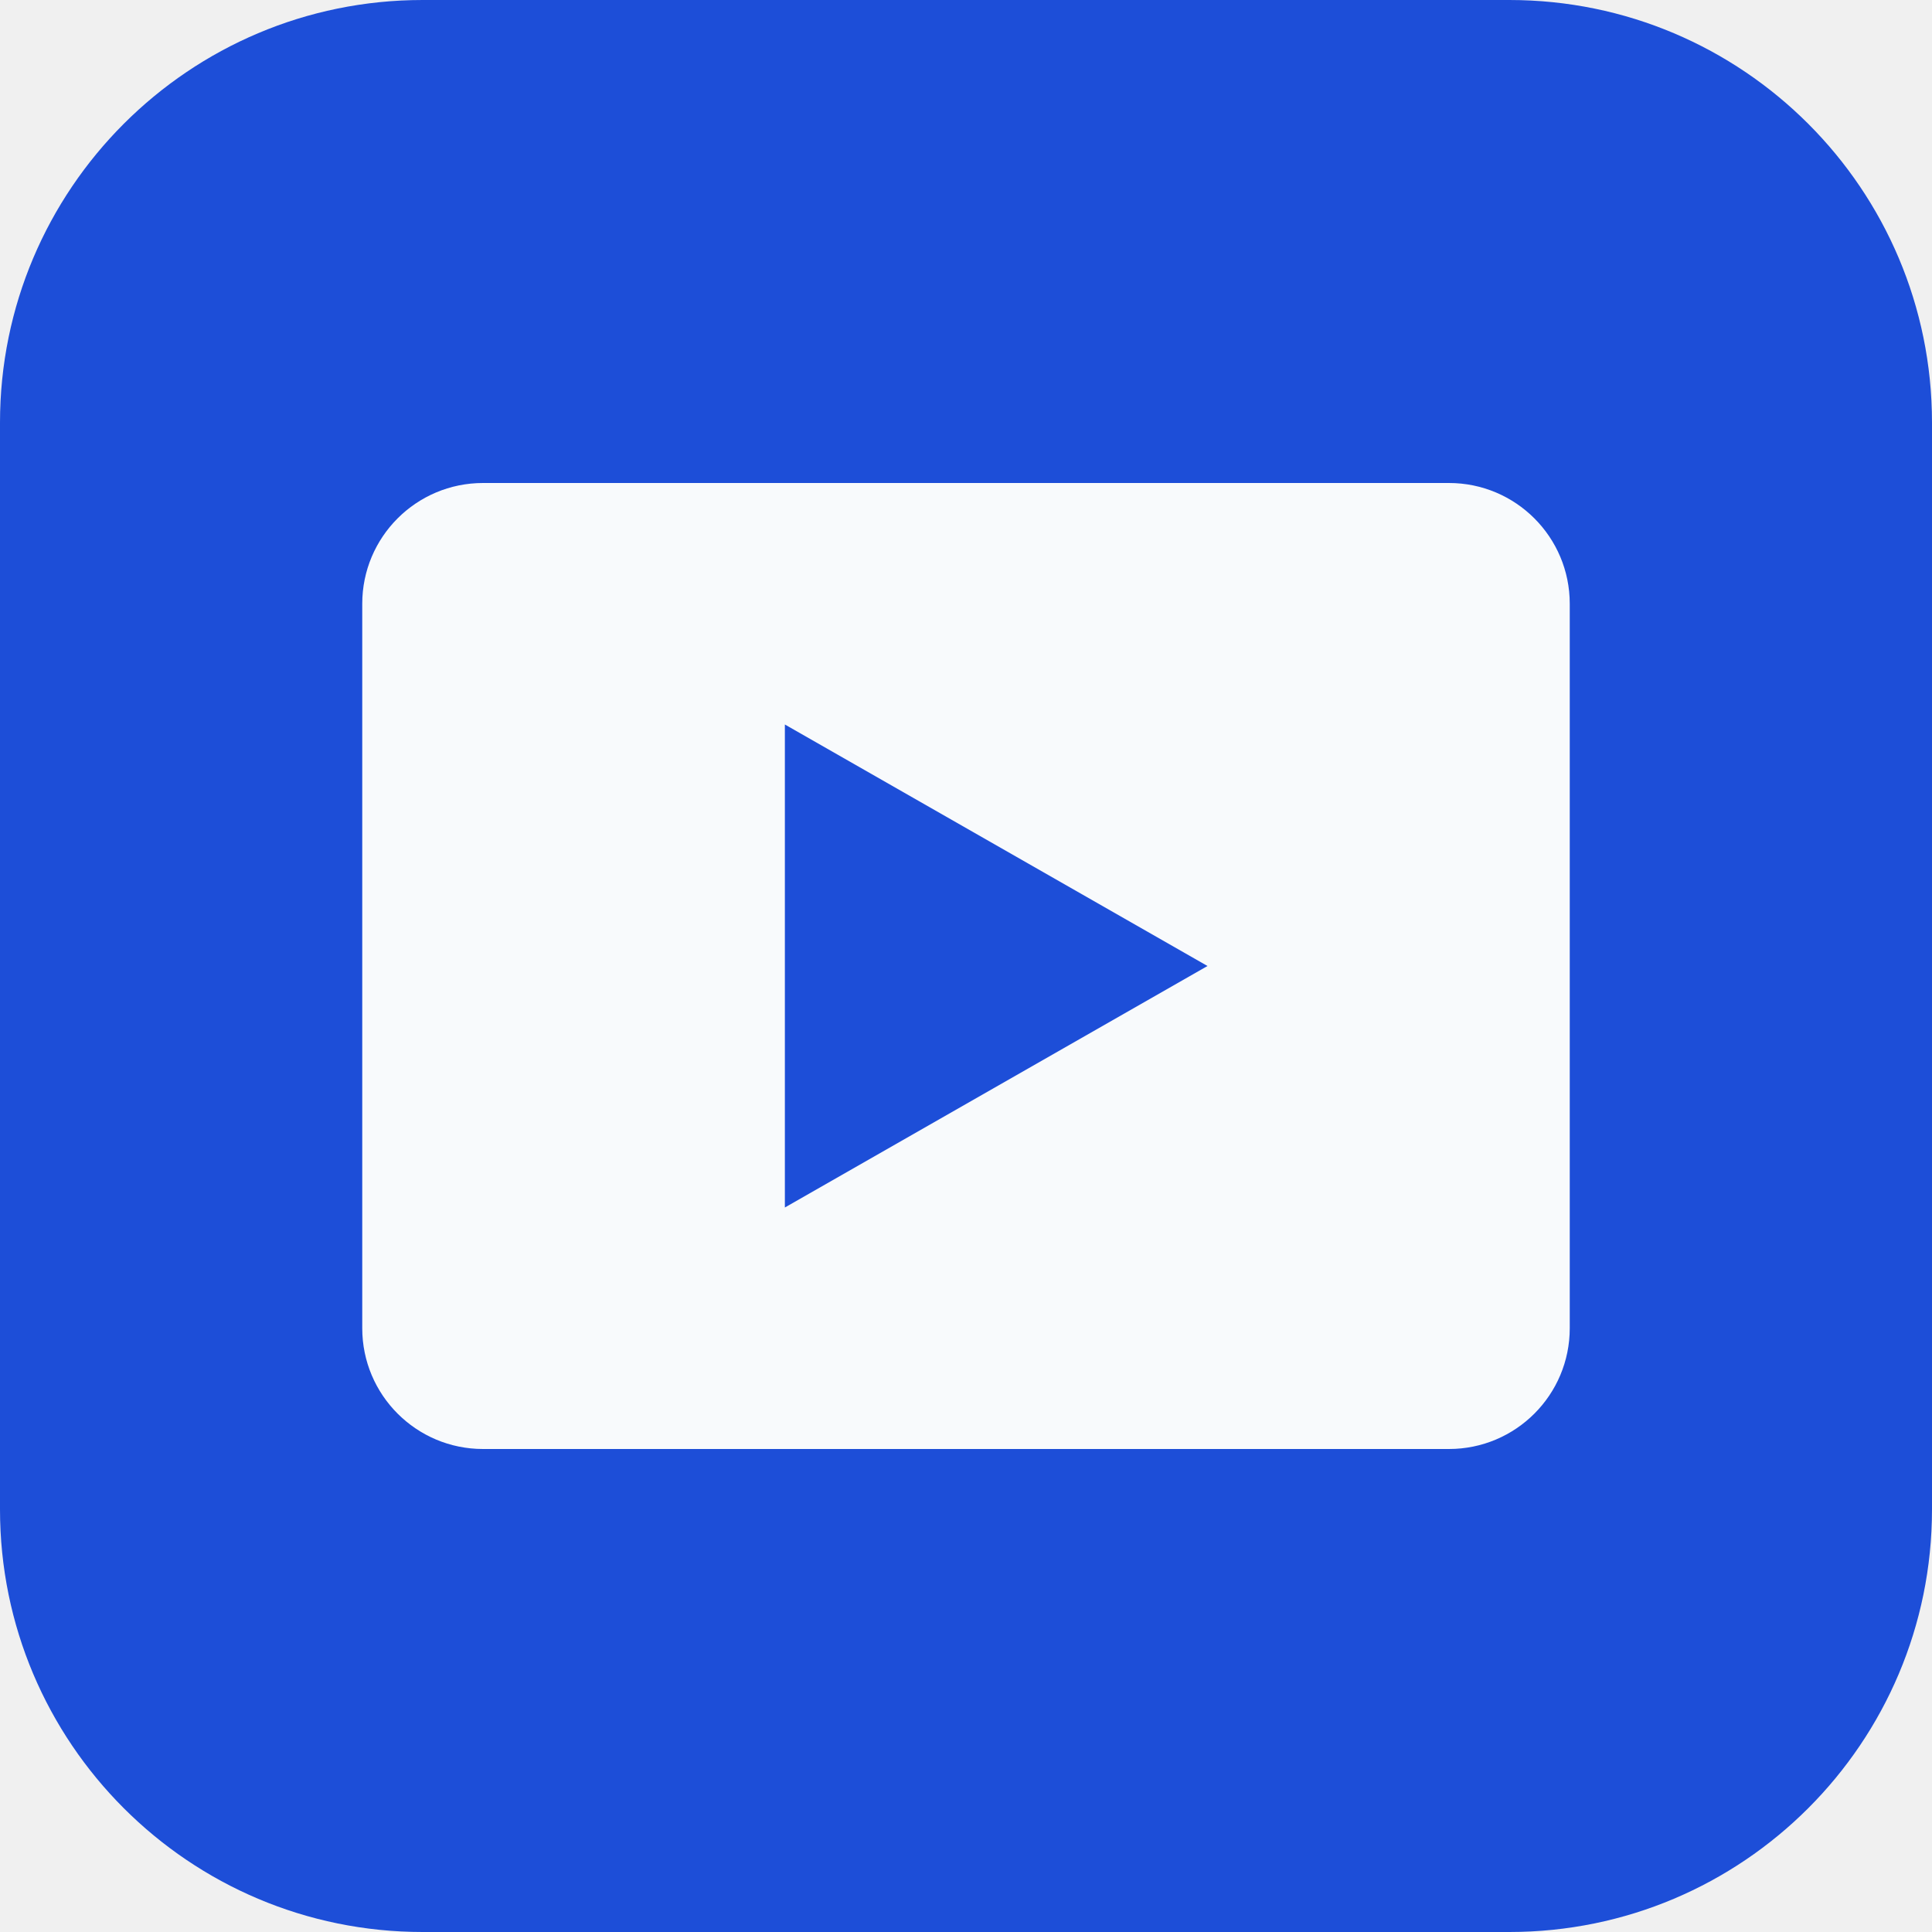
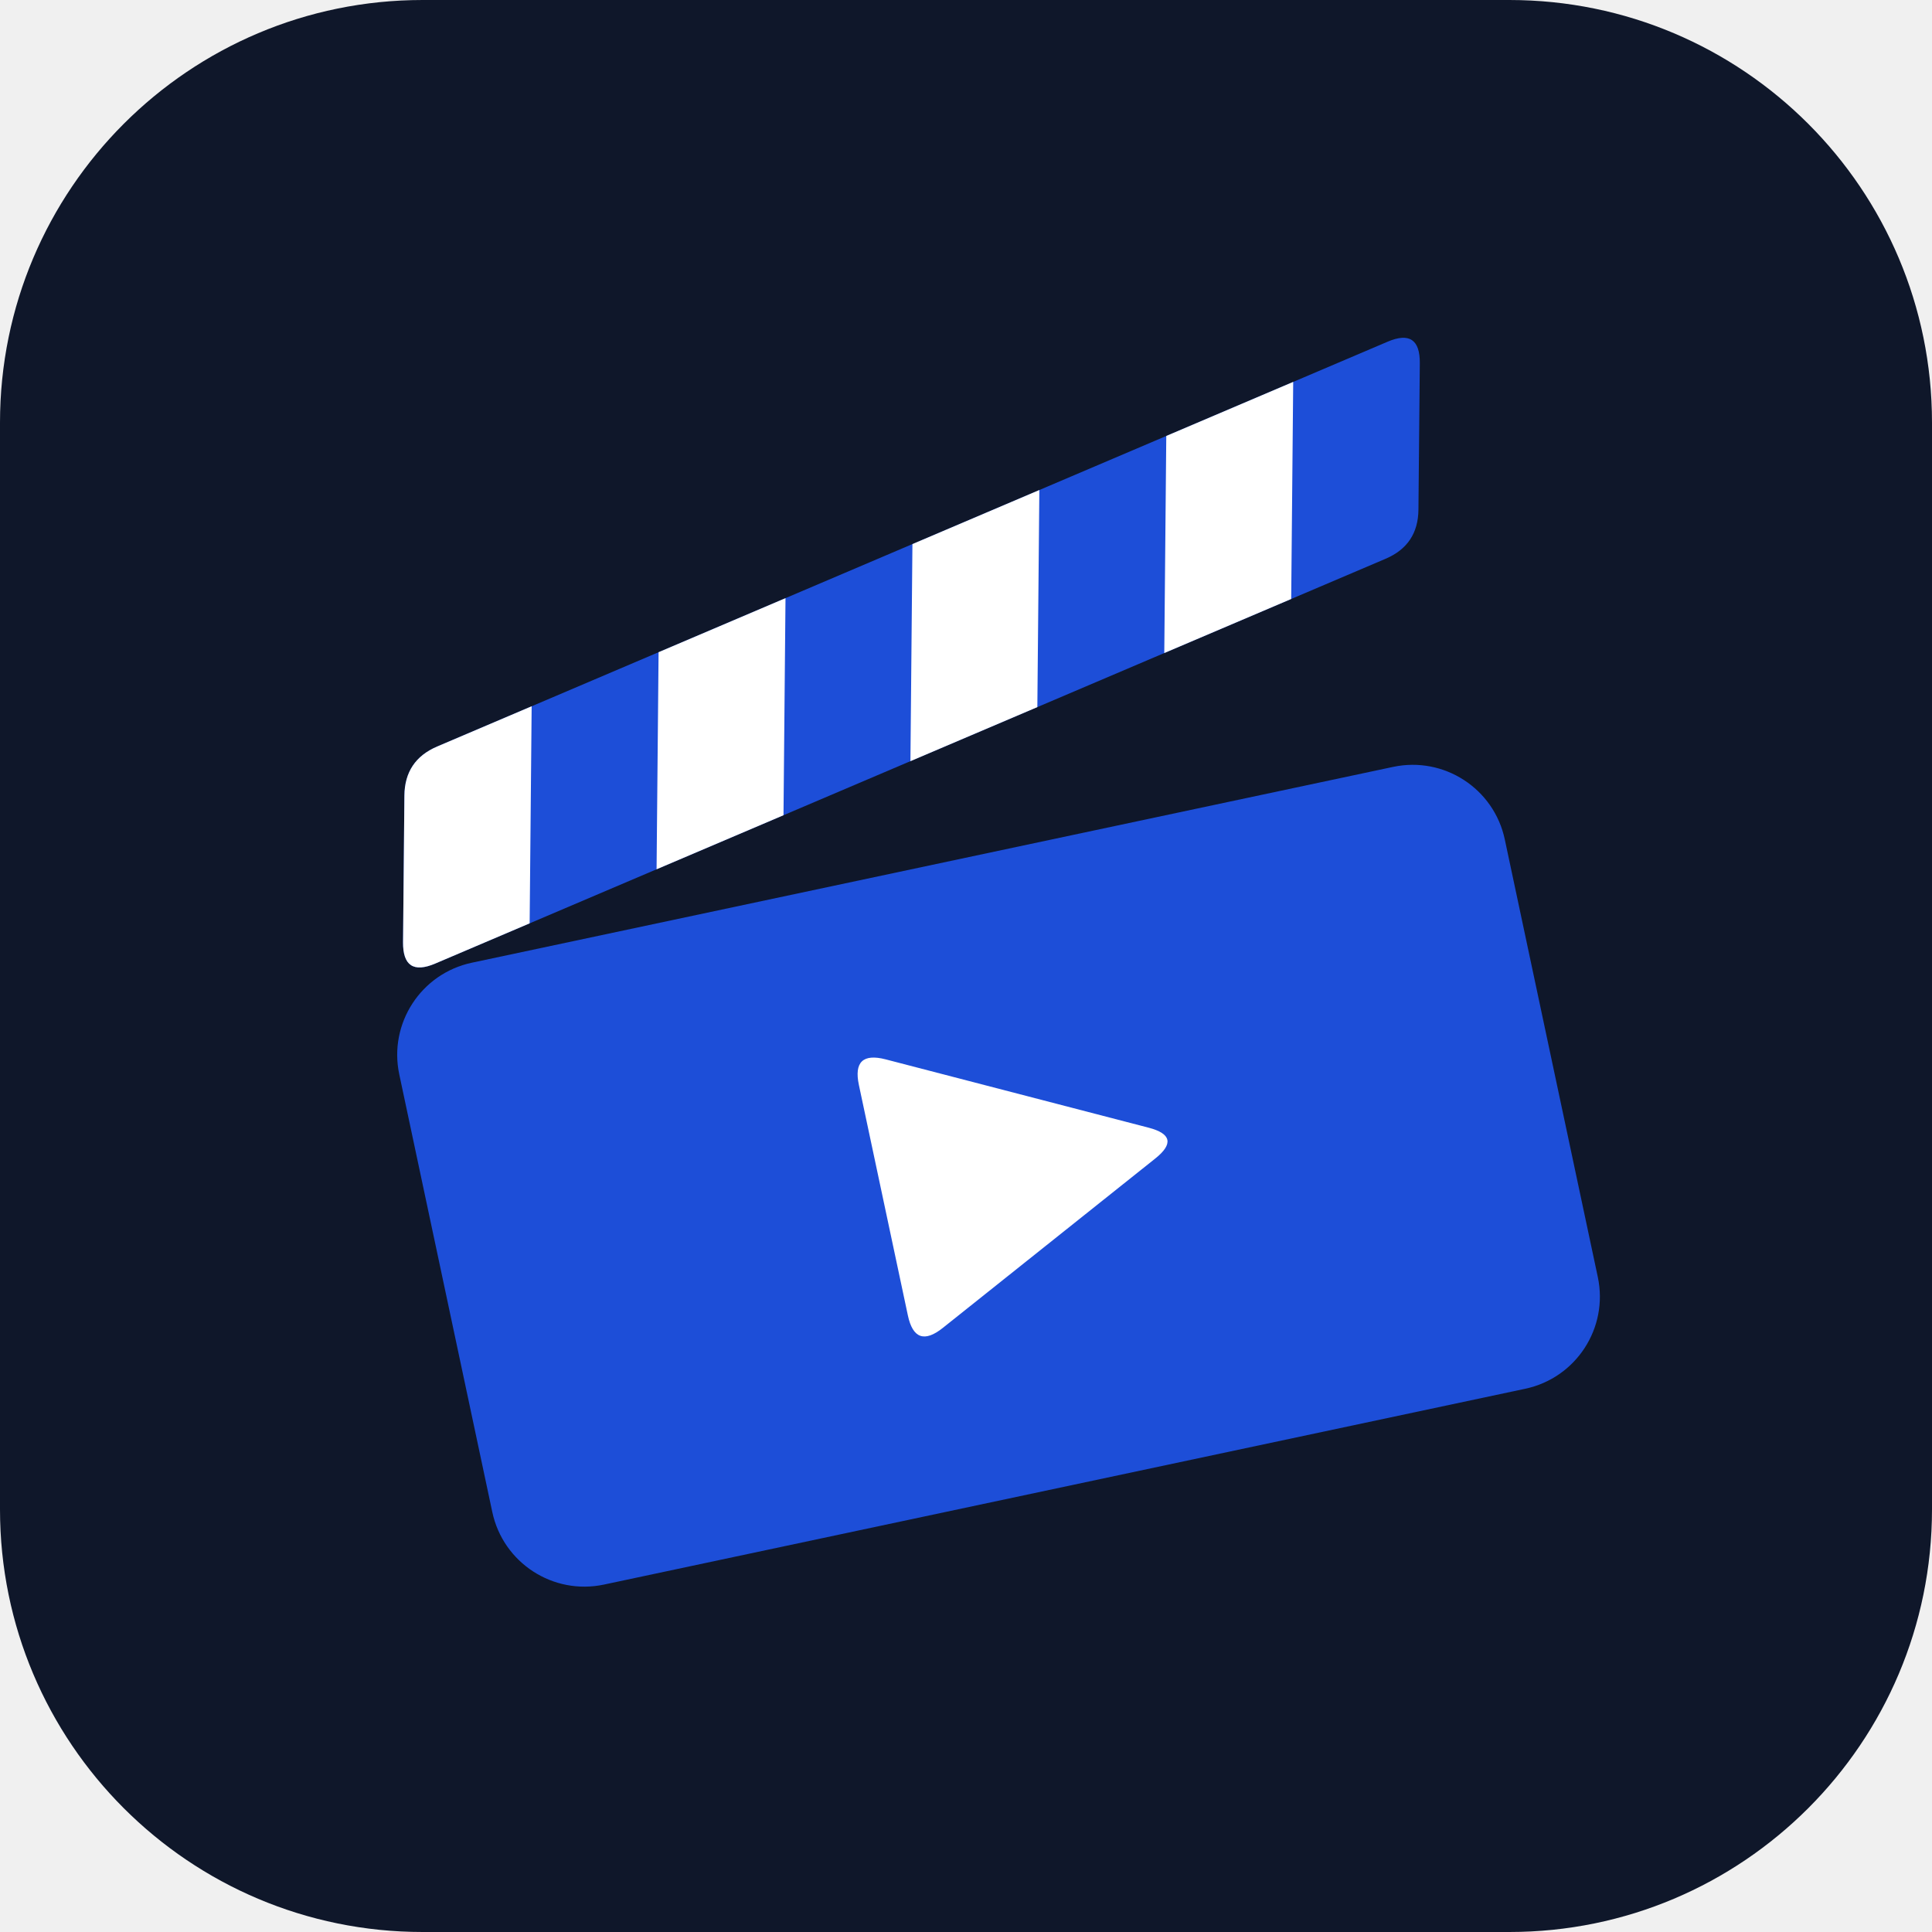
- <svg xmlns="http://www.w3.org/2000/svg" viewBox="0 0 32 32" fill="none">
-   <rect width="32" height="32" rx="7" fill="#1d4ed8" />
-   <rect x="6" y="8" width="20" height="16" rx="2" fill="#f8fafc" />
-   <path fill="#1d4ed8" d="M13 12v8l7-4-7-4z" />
+ <svg xmlns="http://www.w3.org/2000/svg" viewBox="0 0 64 64" role="img" aria-label="Movie Picker">
+   <defs>
+     <clipPath id="clapBar">
+       <path d="M10.472,25.712 L53.528,17.288 Q55,17 55.325,15.536 L56.675,9.464 Q57,8 55.528,8.288 L12.472,16.712 Q11,17 10.675,18.464 L9.325,24.536 Q9,26 10.472,25.712 Z" />
+     </clipPath>
+   </defs>
+   <rect width="64" height="64" rx="14" fill="#0f172a" />
+   <g transform="translate(6.65 8.21) scale(0.78)">
+     <g transform="rotate(-12 32.5 30.5)">
+       <rect x="8" y="26" width="48" height="27" rx="4" fill="#1d4ed8" />
+       <path d="M28.342,33.671 L38.658,38.829 Q40,39.5 38.658,40.171 L28.342,45.329 Q27,46 27,44.5 L27,34.5 Q27,33 28.342,33.671 Z" fill="#ffffff" />
+       <path d="M10.472,25.712 L53.528,17.288 Q55,17 55.325,15.536 L56.675,9.464 Q57,8 55.528,8.288 L12.472,16.712 Q11,17 10.675,18.464 L9.325,24.536 Q9,26 10.472,25.712 Z" fill="#1d4ed8" />
+       <g clip-path="url(#clapBar)" fill="#ffffff">
+         <polygon points="9,26 14.75,24.875 16.75,15.875 11,17" />
+         <polygon points="20.5,23.75 26.25,22.625 28.25,13.625 22.5,14.75" />
+         <polygon points="32,21.5 37.75,20.375 39.75,11.375 34,12.5" />
+         <polygon points="43.5,19.25 49.25,18.125 51.25,9.125 45.5,10.25" />
+       </g>
+     </g>
+   </g>
</svg>
